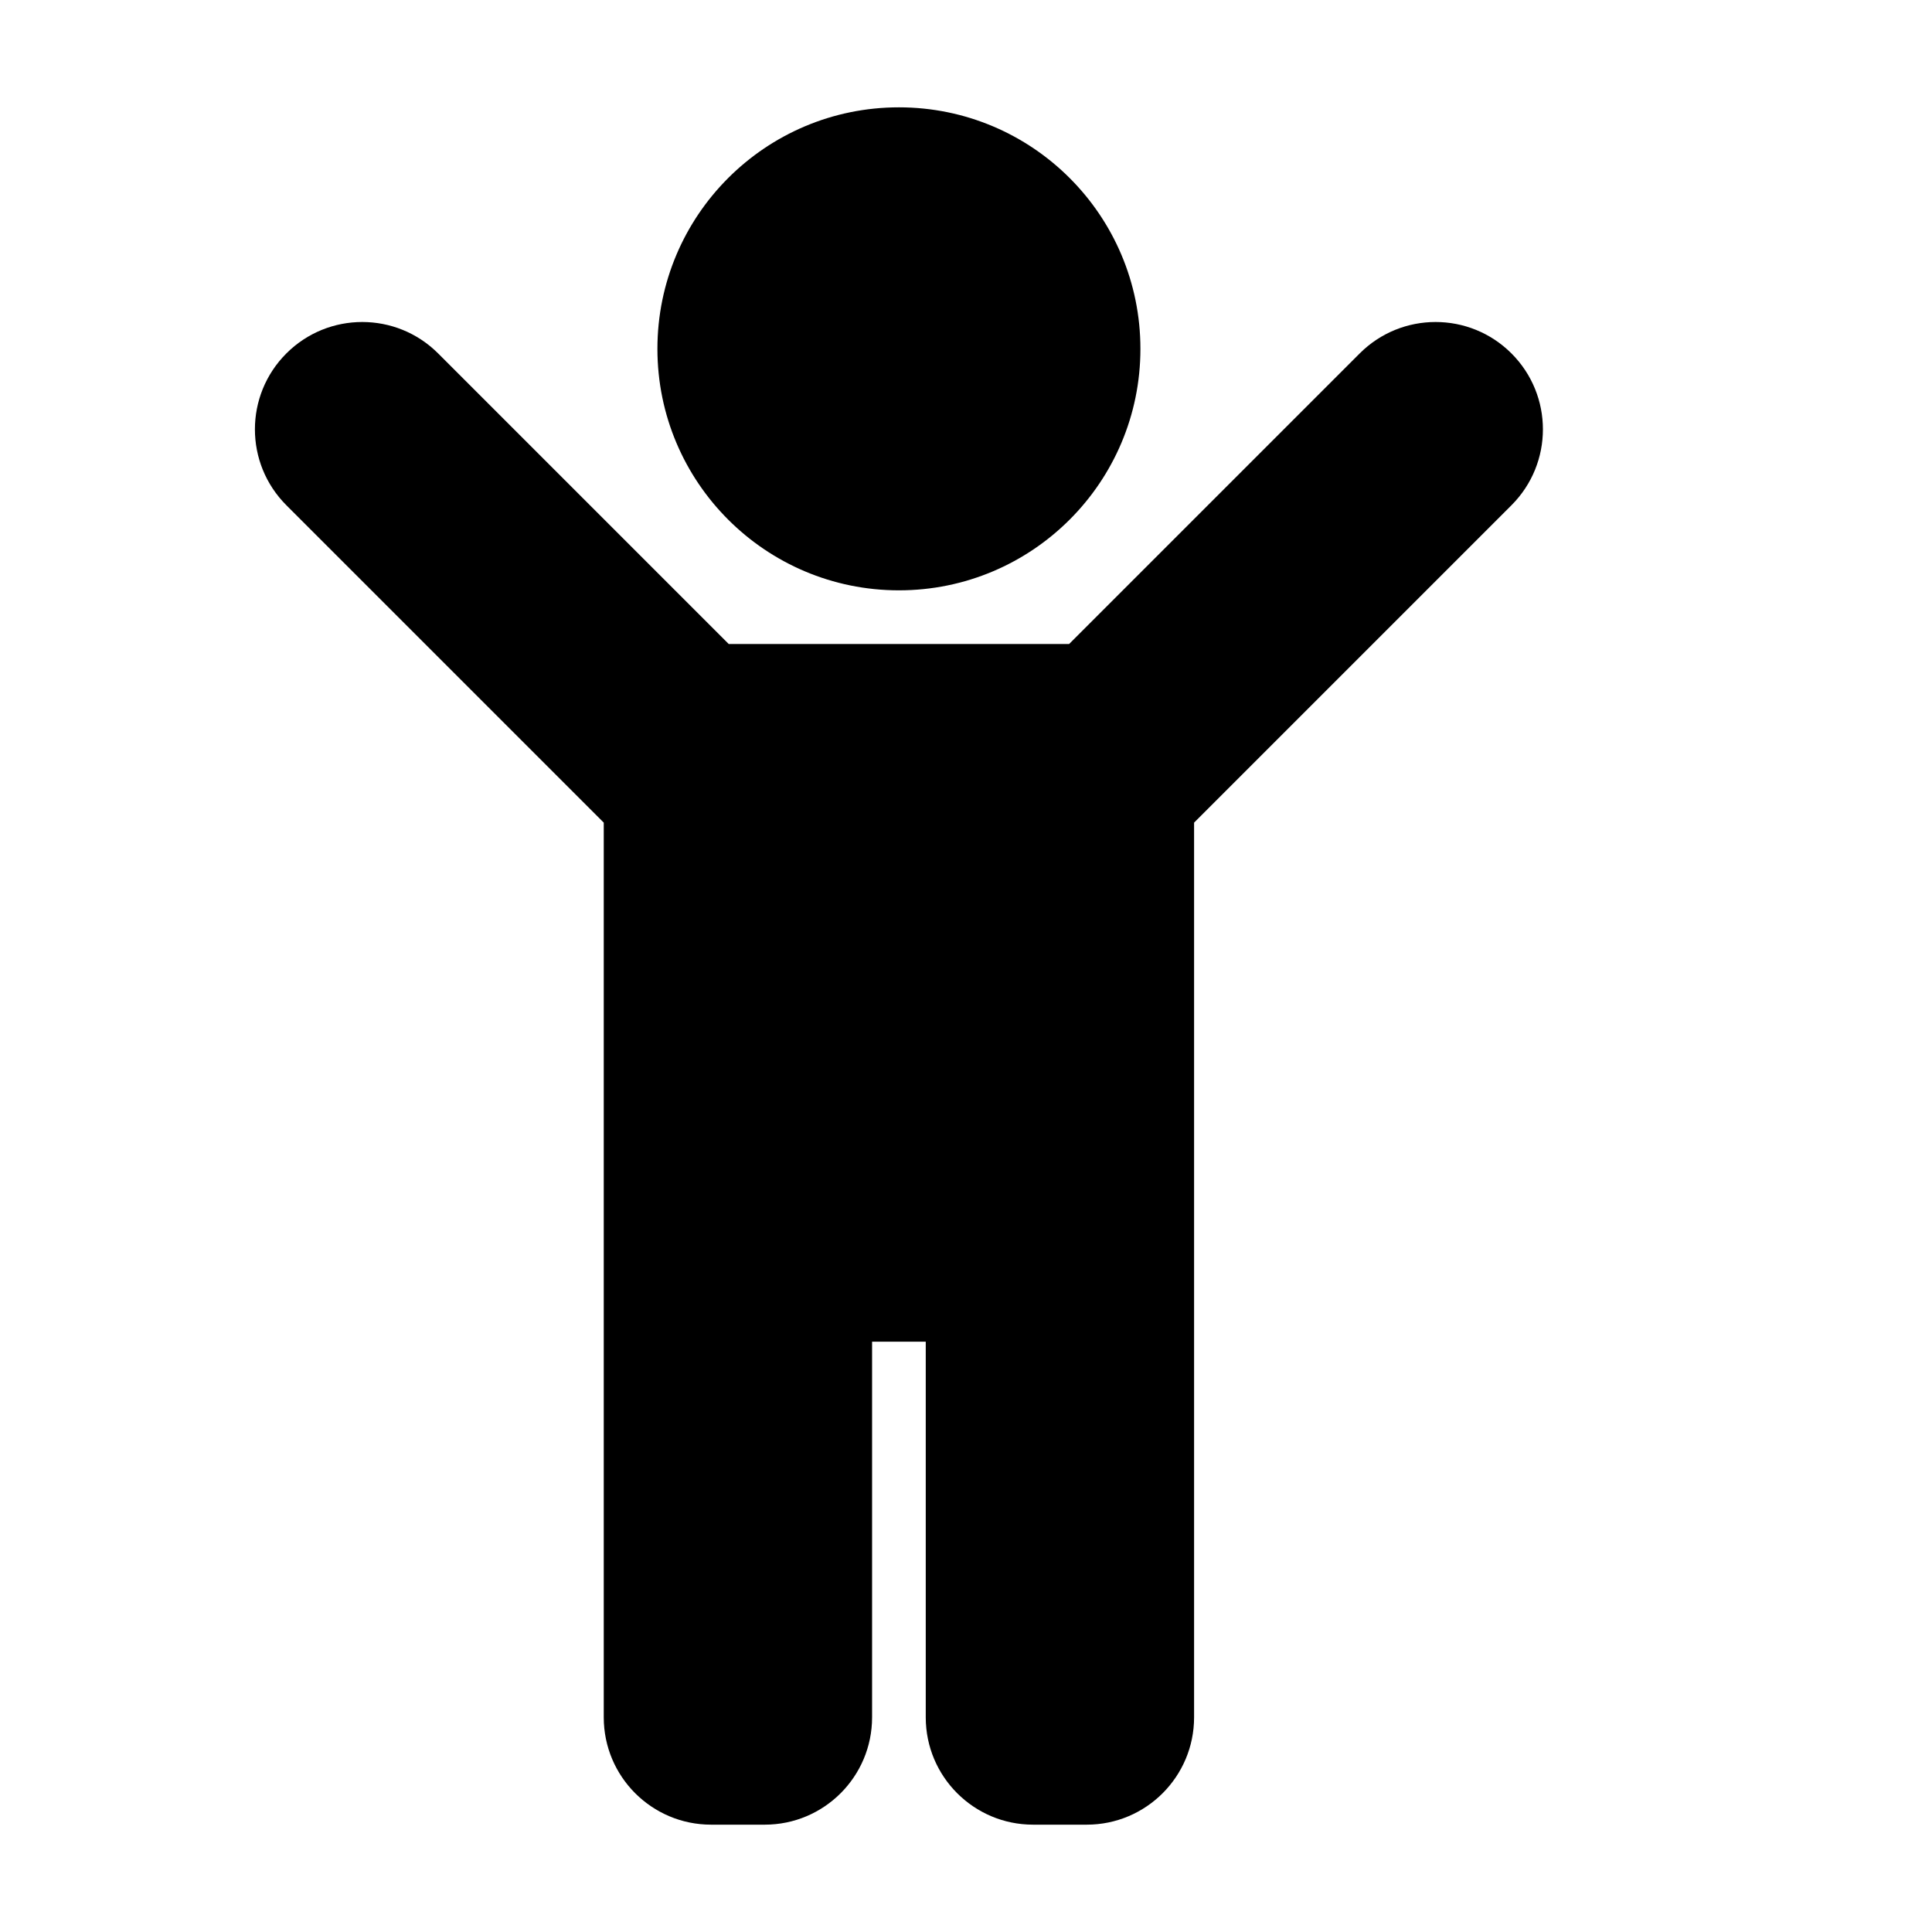
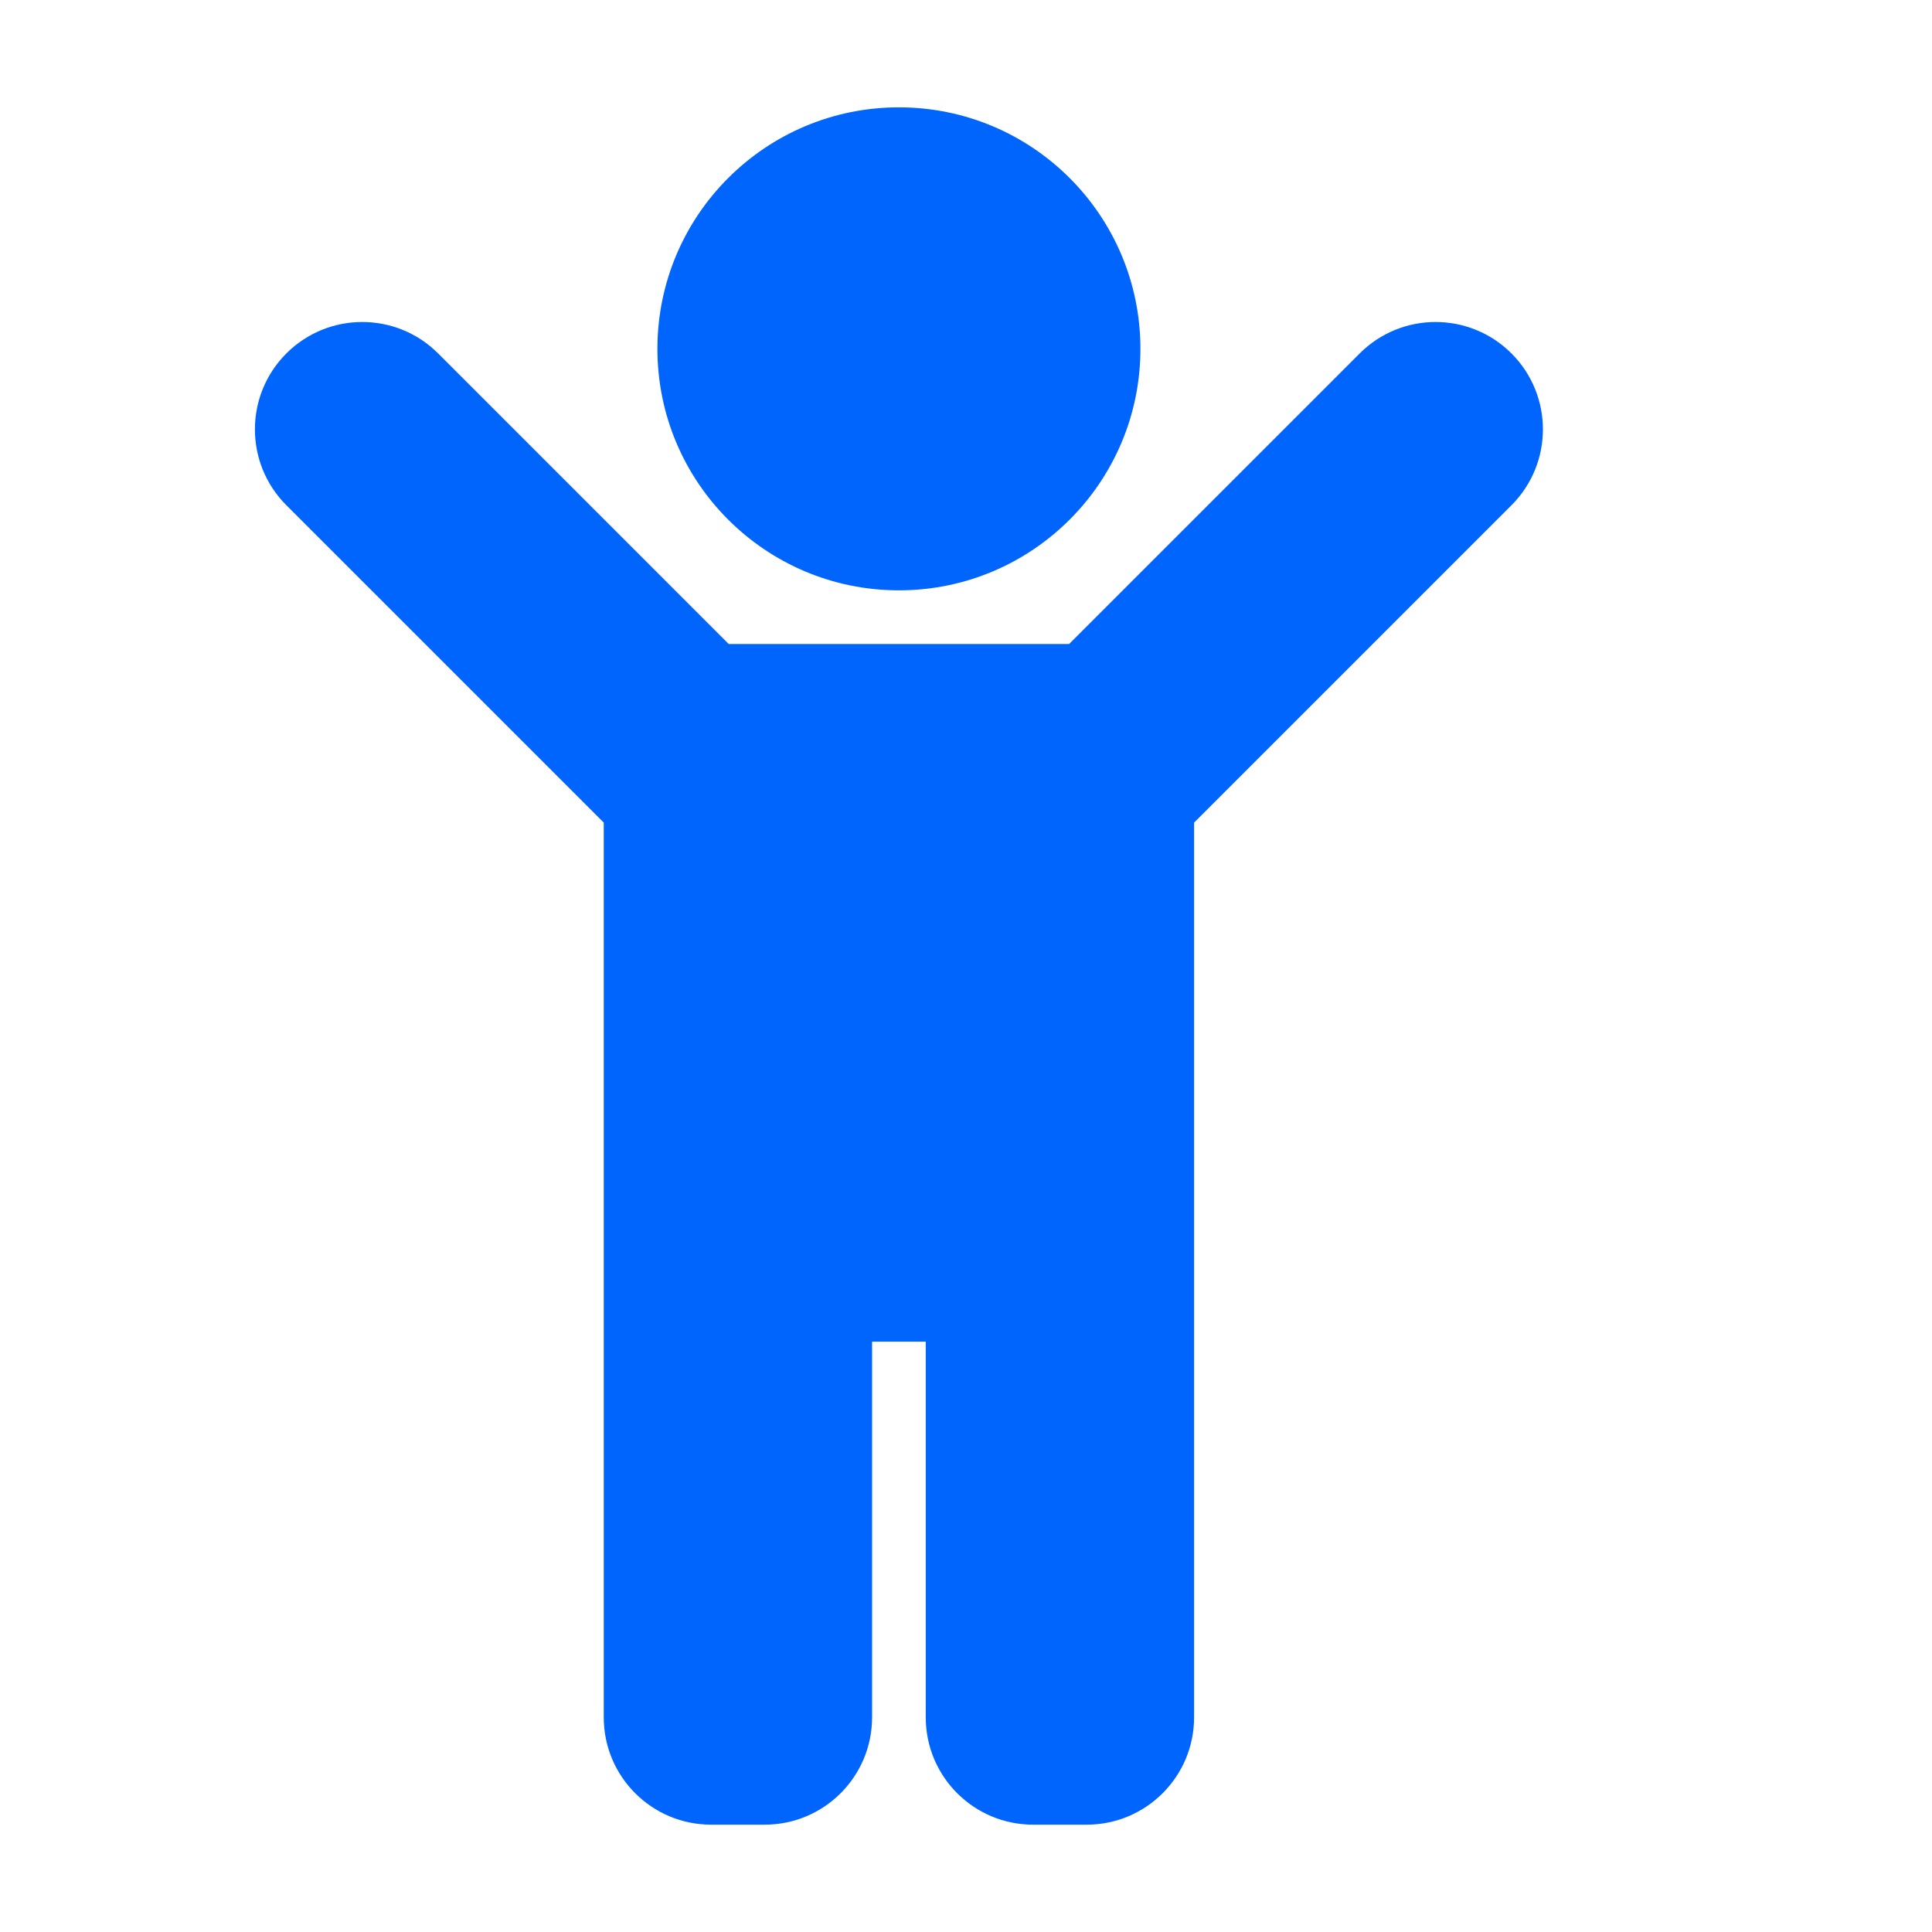
<svg xmlns="http://www.w3.org/2000/svg" viewBox="-76 -32 576 576">
-   <path d="M120 72c0-39.765 32.235-72 72-72s72 32.235 72 72c0 39.764-32.235 72-72 72s-72-32.236-72-72zm254.627 1.373c-12.496-12.497-32.758-12.497-45.254 0L242.745 160H141.254L54.627 73.373c-12.496-12.497-32.758-12.497-45.254 0-12.497 12.497-12.497 32.758 0 45.255L104 213.254V480c0 17.673 14.327 32 32 32h16c17.673 0 32-14.327 32-32V368h16v112c0 17.673 14.327 32 32 32h16c17.673 0 32-14.327 32-32V213.254l94.627-94.627c12.497-12.497 12.497-32.757 0-45.254z" />
+   <path fill="rgb(0,101,252)" d="M120 72c0-39.765 32.235-72 72-72s72 32.235 72 72c0 39.764-32.235 72-72 72s-72-32.236-72-72zm254.627 1.373c-12.496-12.497-32.758-12.497-45.254 0L242.745 160H141.254L54.627 73.373c-12.496-12.497-32.758-12.497-45.254 0-12.497 12.497-12.497 32.758 0 45.255L104 213.254V480c0 17.673 14.327 32 32 32h16c17.673 0 32-14.327 32-32V368h16v112c0 17.673 14.327 32 32 32h16c17.673 0 32-14.327 32-32V213.254l94.627-94.627c12.497-12.497 12.497-32.757 0-45.254z" />
</svg>
